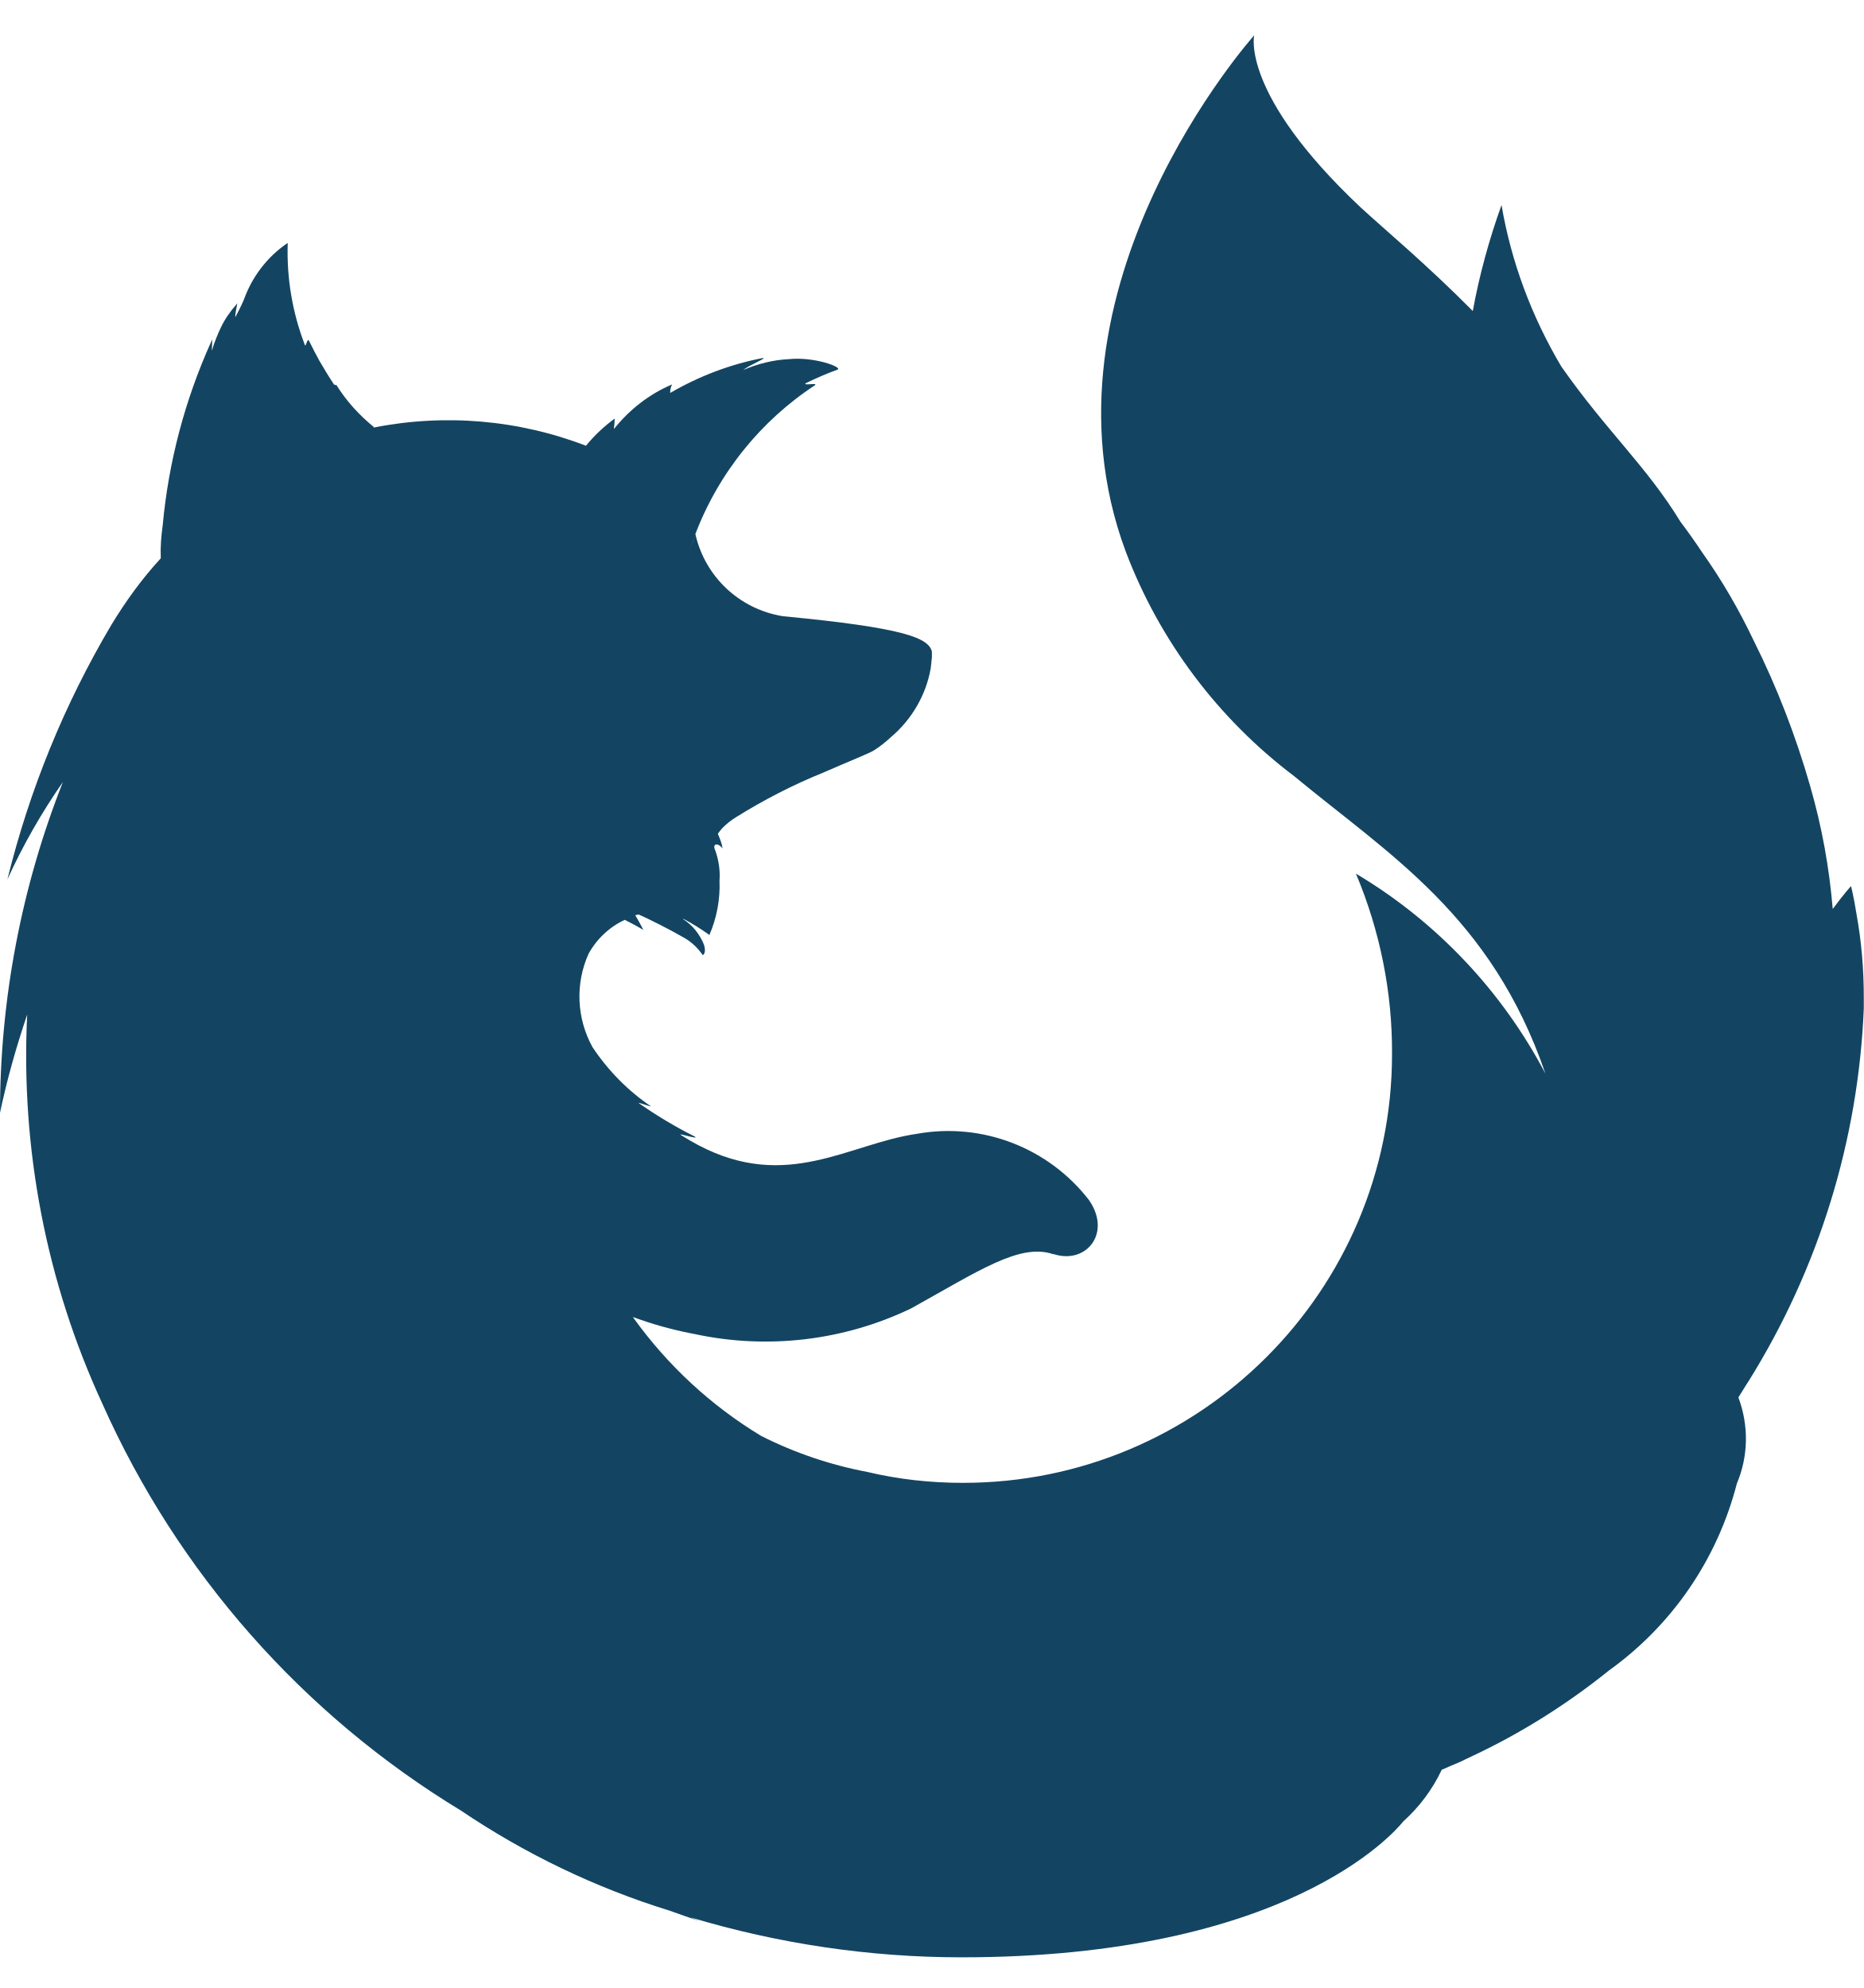
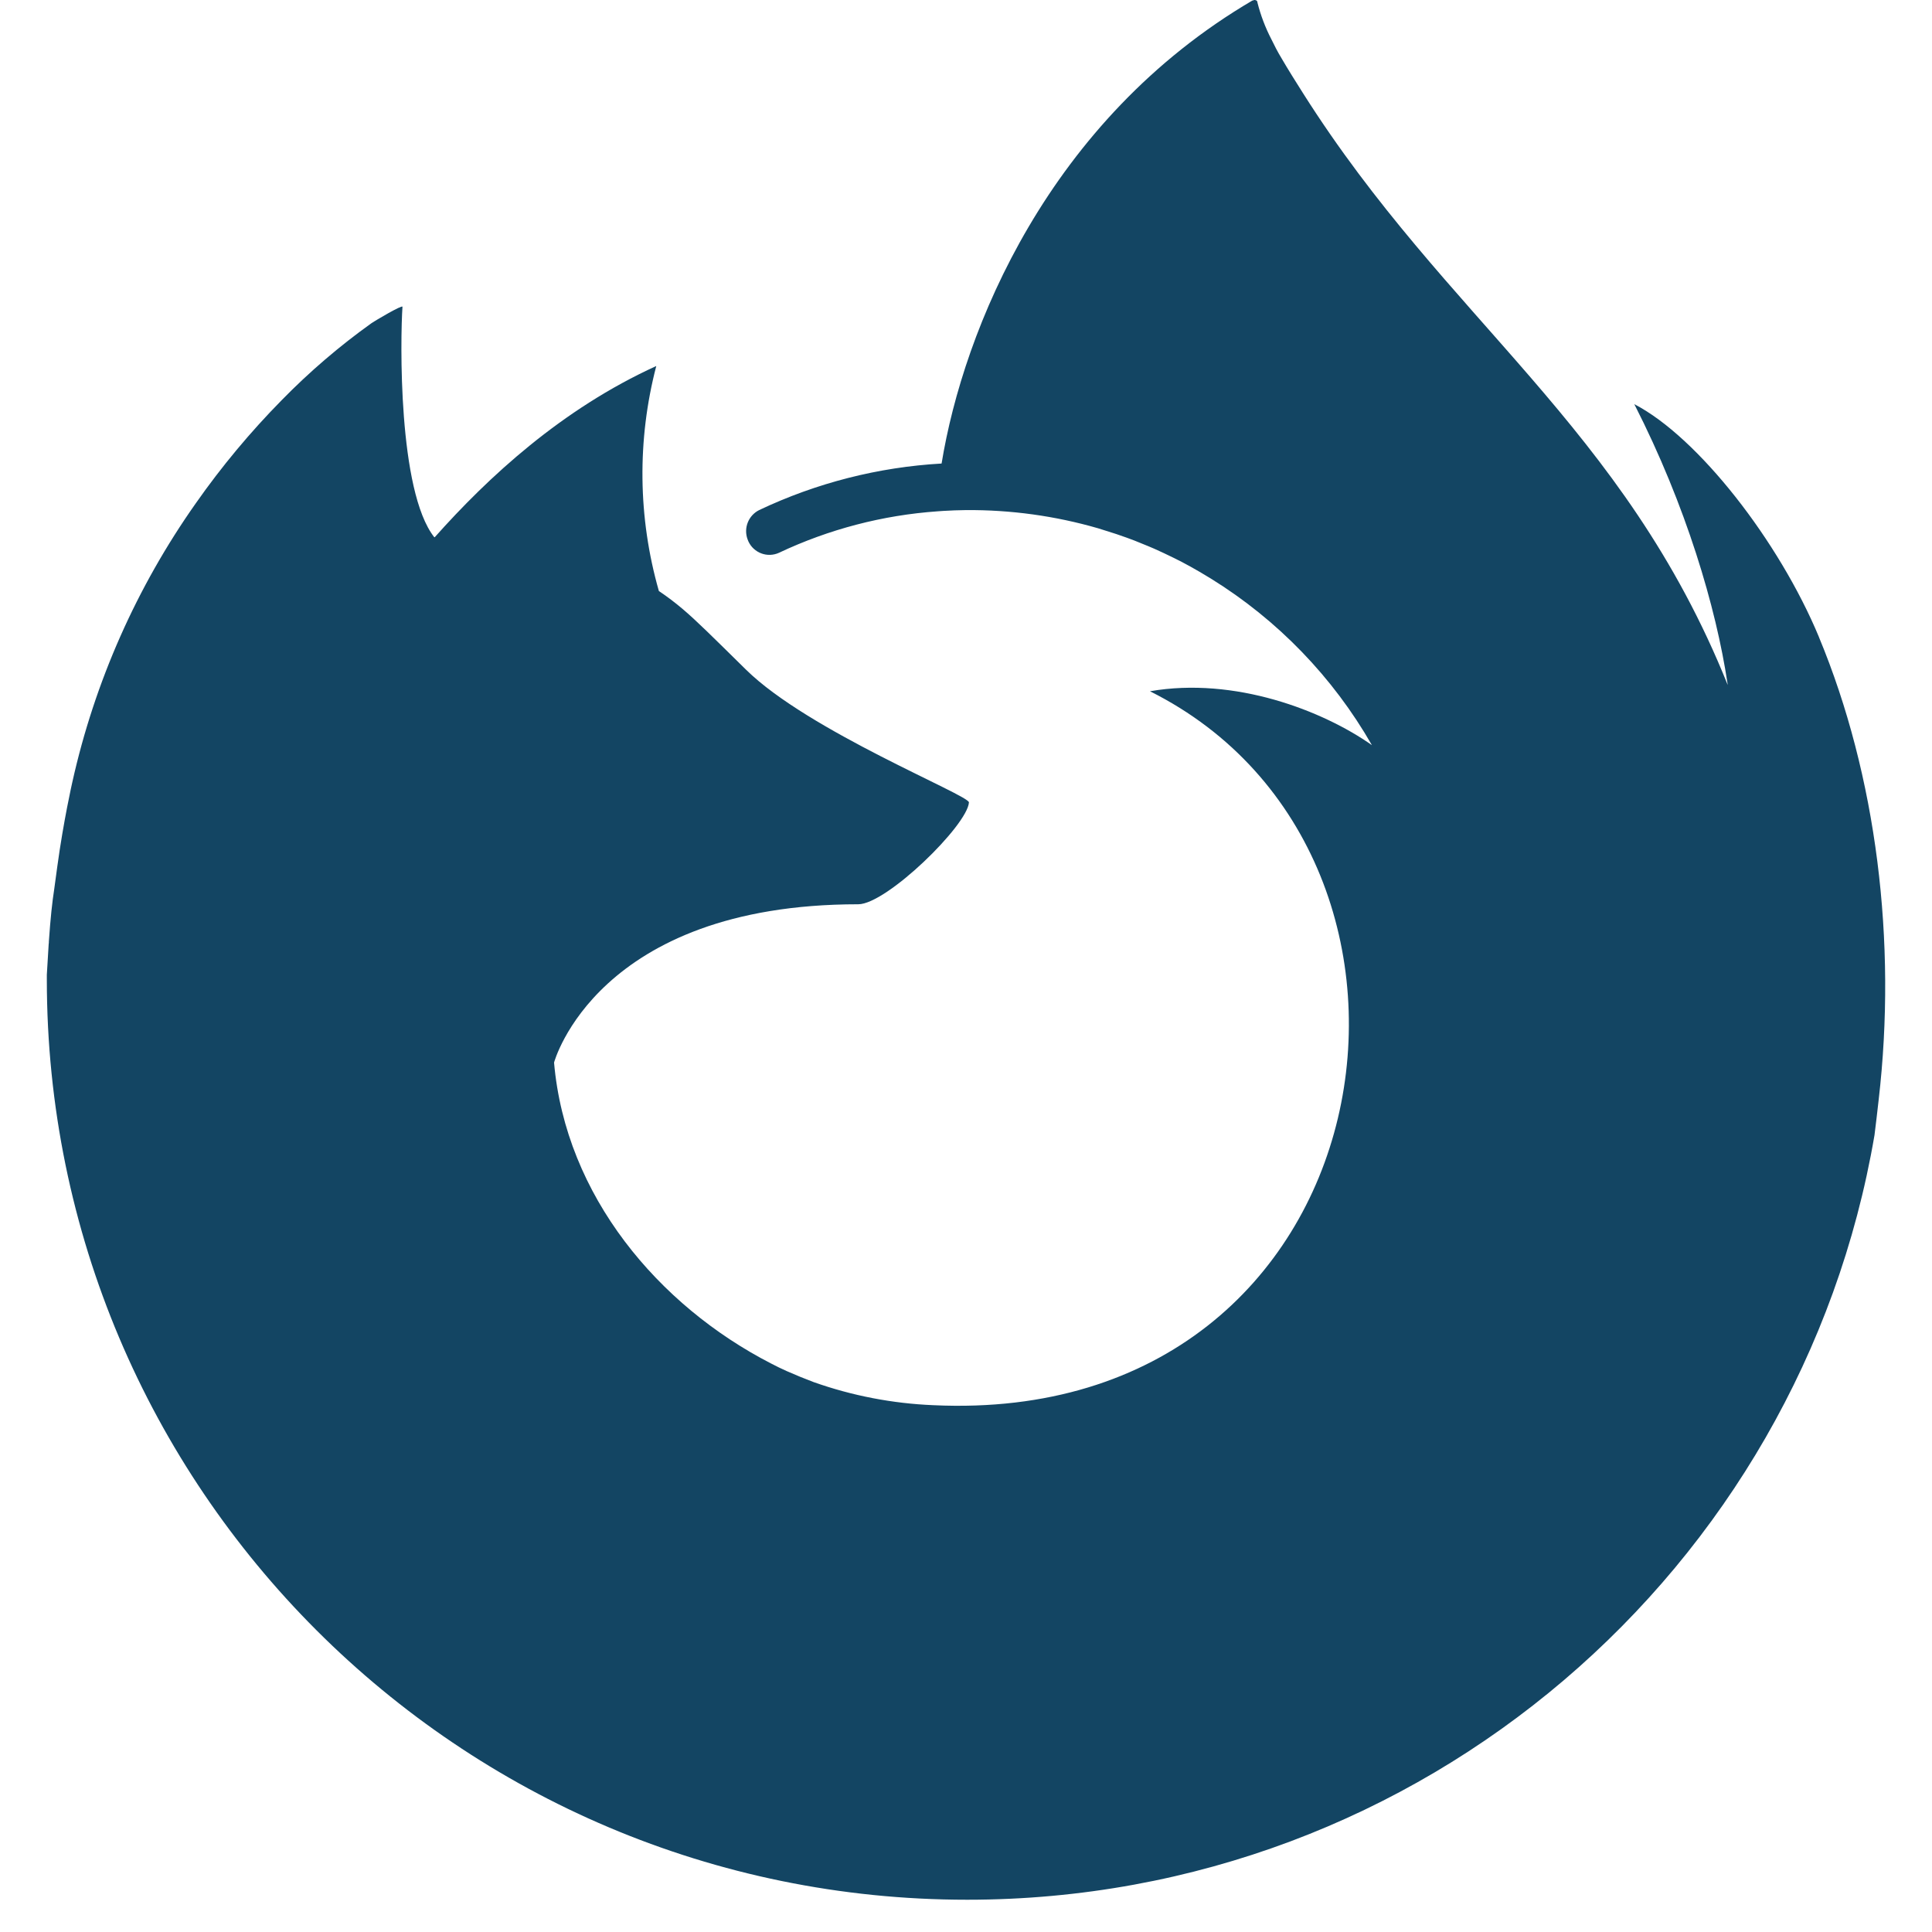
- <svg xmlns="http://www.w3.org/2000/svg" fill="#134563" viewBox="0 0 480 512">
-   <path d="M478.1 235.3c-.7-4.5-1.4-7.1-1.4-7.1s-1.8 2-4.7 5.9c-.9-10.7-2.8-21.2-5.8-31.6-3.7-12.9-8.5-25.4-14.5-37.4-3.8-8-8.2-15.6-13.3-22.8-1.8-2.7-3.7-5.4-5.6-7.9-8.8-14.4-19-23.3-30.7-40-7.6-12.8-12.9-26.9-15.4-41.6-3.2 8.9-5.7 18-7.4 27.3-12.1-12.2-22.5-20.8-28.9-26.7C319.4 24.2 323 9.1 323 9.1S264.7 74.2 289.9 142c8.7 23 23.8 43.1 43.4 57.9 24.4 20.2 50.8 36 64.7 76.6-11.2-21.3-28.1-39.2-48.8-51.5 6.2 14.7 9.4 30.6 9.3 46.5 0 61-49.6 110.5-110.6 110.4-8.3 0-16.5-.9-24.5-2.8-9.5-1.8-18.7-4.9-27.4-9.3-12.9-7.8-24-18.1-32.8-30.3l-.2-.3 2 .7c4.6 1.6 9.2 2.8 14 3.7 18.7 4 38.3 1.7 55.6-6.6 17.5-9.7 28-16.9 36.6-14h.2c8.4 2.7 15-5.5 9-14-10.4-13.4-27.4-20-44.2-17-17.5 2.5-33.5 15-56.4 2.9-1.5-.8-2.9-1.6-4.3-2.5-1.6-.9 4.9 1.3 3.4.3-5-2.5-9.8-5.4-14.4-8.6-.3-.3 3.5 1.1 3.1.8-5.9-4-11-9.2-15-15.2-4.1-7.4-4.5-16.4-1-24.1 2.1-3.8 5.4-6.9 9.3-8.7 3 1.5 4.8 2.6 4.8 2.6s-1.3-2.5-2.1-3.8c.3-.1.5 0 .8-.2 2.6 1.1 8.3 4 11.4 5.8 2.1 1.1 3.8 2.7 5.2 4.7 0 0 1-.5.3-2.7-1.1-2.7-2.9-5-5.4-6.6h.2c2.3 1.2 4.5 2.6 6.6 4.1 1.9-4.4 2.8-9.2 2.6-14 .2-2.6-.2-5.3-1.1-7.8-.8-1.6.5-2.2 1.9-.5-.2-1.3-.7-2.5-1.2-3.7v-.1s.8-1.1 1.2-1.5c1-1 2.1-1.9 3.4-2.7 7.2-4.5 14.8-8.4 22.7-11.6 6.4-2.8 11.7-4.9 12.8-5.6 1.6-1 3.1-2.2 4.5-3.5 5.3-4.5 9-10.8 10.2-17.7.1-.9.2-1.8.3-2.8v-1.5c-.9-3.5-6.9-6.1-38.4-9.1-11.1-1.8-20-10.1-22.5-21.1v.1c-.4 1.1-.9 2.3-1.3 3.5.4-1.2.8-2.3 1.3-3.5v-.2c6-15.7 16.8-29.1 30.8-38.3.8-.7-3.2.2-2.4-.5 2.7-1.3 5.4-2.5 8.2-3.5 1.4-.6-6-3.4-12.6-2.7-4 .2-8 1.2-11.7 2.8 1.6-1.3 6.2-3.1 5.1-3.1-8.4 1.6-16.5 4.7-23.9 9 0-.8.1-1.5.5-2.2-5.9 2.5-11 6.5-15 11.5.1-.9.2-1.8.2-2.7-2.7 2-5.2 4.3-7.3 6.9l-.1.1c-17.4-6.7-36.3-8.3-54.6-4.7l-.2-.1h.2c-3.8-3.1-7.1-6.7-9.7-10.9l-.2.1-.4-.2c-1.2-1.8-2.4-3.8-3.7-6-.9-1.6-1.8-3.4-2.7-5.2 0-.1-.1-.2-.2-.2-.4 0-.6 1.7-.9 1.3v-.1c-3.2-8.3-4.7-17.2-4.4-26.2l-.2.1c-5.1 3.5-9 8.6-11.1 14.5-.9 2.1-1.6 3.3-2.2 4.5v-.5c.1-1.1.6-3.3.5-3.1-.1.2-.2.3-.3.4-1.5 1.7-2.9 3.7-3.9 5.8-.9 1.9-1.7 3.9-2.3 5.9-.1.3 0-.3 0-1s.1-2 0-1.7l-.3.7c-6.7 14.9-10.9 30.8-12.4 47.1-.4 2.8-.6 5.6-.5 8.3v.2c-4.8 5.2-9 11-12.7 17.1-12.1 20.4-21.1 42.5-26.8 65.6 4-8.8 8.8-17.2 14.3-25.1C5.5 228.5 0 257.4 0 286.6c1.8-8.6 4.2-17 7-25.3-1.7 34.5 4.9 68.9 19.4 100.3 19.4 43.5 51.6 80 92.3 104.7 16.6 11.2 34.7 19.9 53.8 25.8 2.5.9 5.1 1.8 7.7 2.7-.8-.3-1.6-.7-2.4-1 22.6 6.8 46.2 10.3 69.8 10.3 83.7 0 111.3-31.9 113.8-35 4.1-3.7 7.5-8.2 9.9-13.3 1.6-.7 3.2-1.4 4.9-2.1l1-.5 1.9-.9c12.6-5.9 24.5-13.4 35.3-22.1 16.3-11.7 27.9-28.7 32.9-48.1 3-7.1 3.1-15 .4-22.2.9-1.4 1.7-2.8 2.7-4.3 18-28.9 28.2-61.9 29.6-95.9v-2.8c0-7.3-.6-14.5-1.9-21.6z" />
+ <svg xmlns="http://www.w3.org/2000/svg" viewBox="0 0 512 512">
+   <path fill="#134563" d="M189.37 152.86zm-58.74-29.37c.16.01.08.01 0 0zm351.42 45.35c-10.61-25.5-32.08-53-48.94-61.73 13.72 26.89 21.67 53.88 24.7 74 0 0 0 .14.05.41-27.58-68.75-74.35-96.47-112.55-156.83-1.93-3.05-3.86-6.11-5.74-9.33-1-1.65-1.86-3.34-2.69-5.05a44.88 44.88 0 01-3.64-9.62.63.63 0 00-.55-.66.9.9 0 00-.46 0l-.12.07-.18.1.1-.14c-54.23 31.77-76.72 87.38-82.5 122.78a130 130 0 00-48.33 12.33 6.25 6.25 0 00-3.09 7.75 6.13 6.13 0 007.79 3.79l.52-.21a117.84 117.84 0 0142.11-11l1.42-.1c2-.12 4-.2 6-.22A122.61 122.61 0 01291 140c.67.2 1.32.42 2 .63 1.89.57 3.76 1.2 5.62 1.87 1.36.5 2.71 1 4.05 1.58 1.09.44 2.18.88 3.25 1.35q2.52 1.13 5 2.35c.75.37 1.5.74 2.25 1.13q2.4 1.26 4.74 2.63 1.51.87 3 1.8a124.89 124.89 0 0142.66 44.13c-13-9.15-36.35-18.19-58.82-14.28 87.74 43.86 64.18 194.9-57.39 189.2a108.43 108.43 0 01-31.74-6.12 139.5 139.5 0 01-7.16-2.93c-1.38-.63-2.76-1.27-4.12-2-29.84-15.34-54.44-44.42-57.51-79.75 0 0 11.25-41.95 80.62-41.95 7.5 0 28.93-20.92 29.33-27-.09-2-42.54-18.87-59.09-35.18-8.85-8.71-13.05-12.91-16.77-16.06a69.58 69.58 0 00-6.31-4.77 113.05 113.05 0 01-.69-59.63c-25.06 11.41-44.55 29.45-58.71 45.37h-.12c-9.67-12.25-9-52.65-8.43-61.08-.12-.53-7.22 3.68-8.15 4.31a178.54 178.54 0 00-23.84 20.43 214 214 0 00-22.77 27.33 205.84 205.84 0 00-32.73 73.9c-.06.27-2.33 10.21-4 22.48q-.42 2.87-.78 5.74c-.57 3.69-1 7.71-1.44 14 0 .24 0 .48-.05.72-.18 2.71-.34 5.41-.49 8.12v1.24c0 134.7 109.21 243.89 243.92 243.89 120.64 0 220.82-87.58 240.43-202.62.41-3.12.74-6.26 1.11-9.41 4.85-41.83-.54-85.79-15.82-122.55z" />
</svg>
